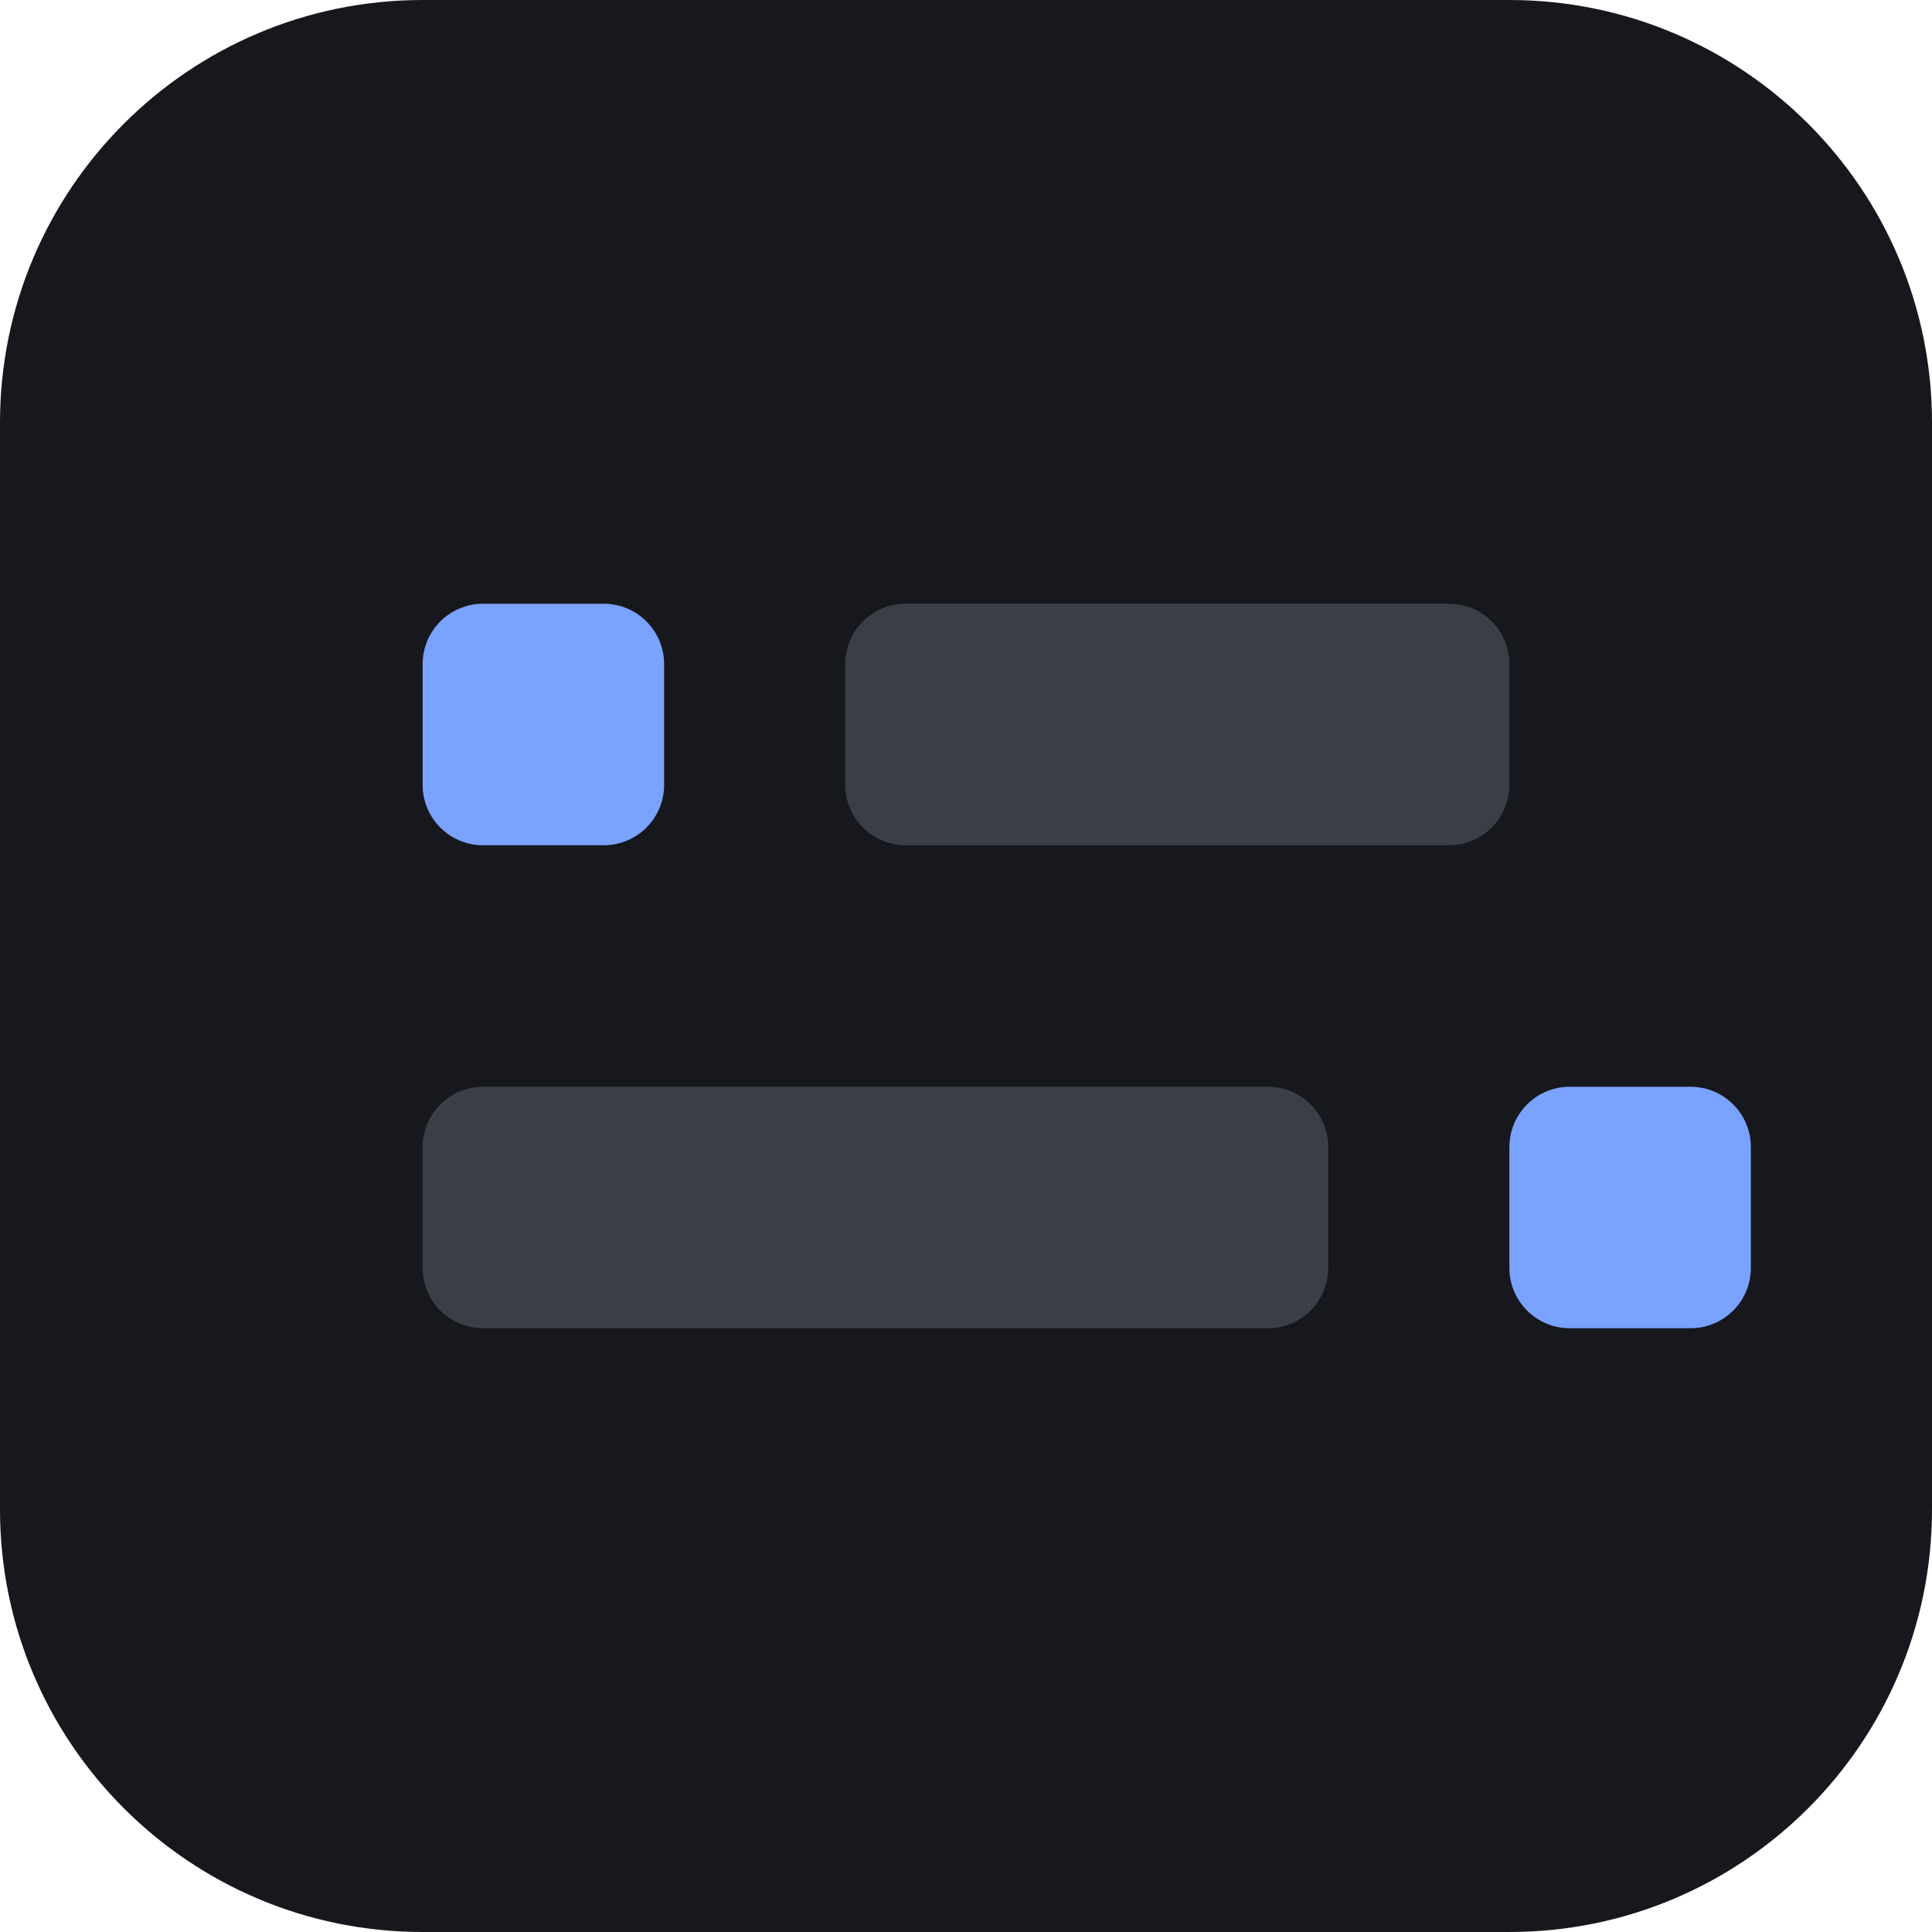
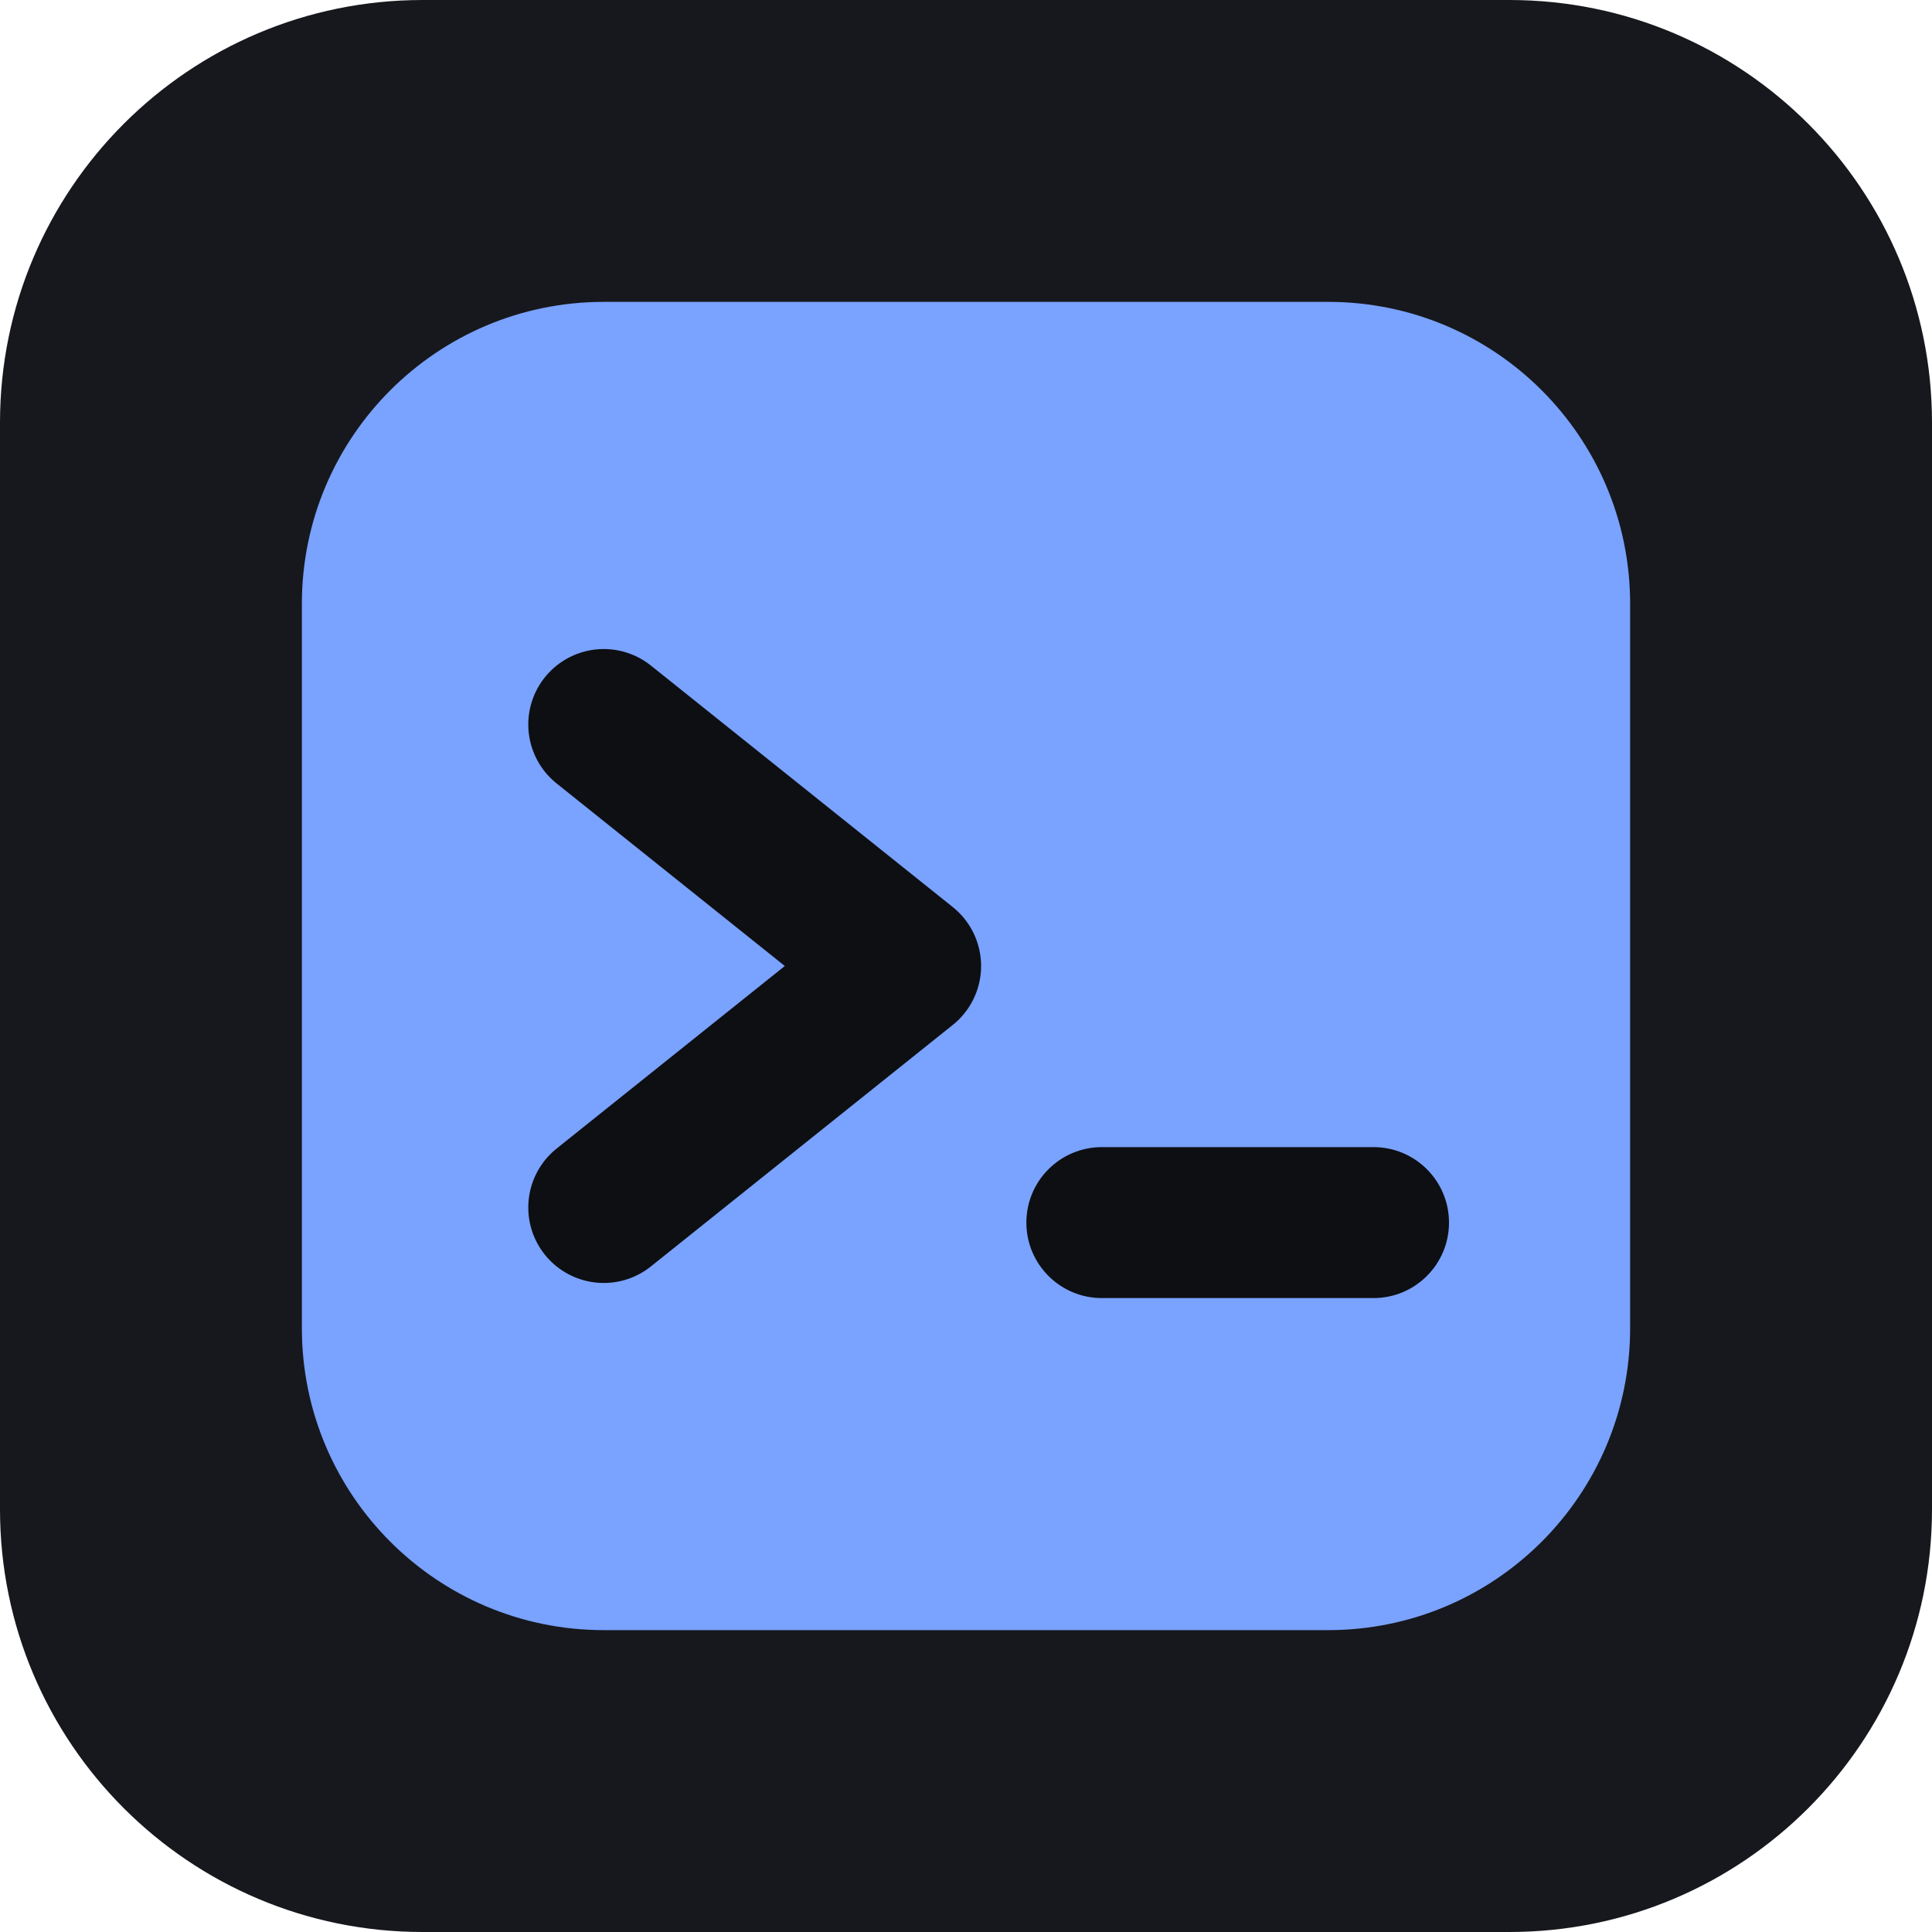
<svg xmlns="http://www.w3.org/2000/svg" viewBox="0 0 64 64">
  <rect width="64" height="64" rx="14" fill="#16181d" />
-   <rect x="14" y="20" width="8" height="8" rx="2" fill="#7aa2ff" />
-   <rect x="28" y="20" width="22" height="8" rx="2" fill="#3a3f47" />
-   <rect x="14" y="36" width="30" height="8" rx="2" fill="#3a3f47" />
-   <rect x="50" y="36" width="8" height="8" rx="2" fill="#7aa2ff" />
+   <rect x="10" y="10" width="44" height="44" rx="10" fill="#7aa2ff" />
+   <path d="M20 24l10 8-10 8" fill="none" stroke="#0d0f12" stroke-width="5" stroke-linecap="round" stroke-linejoin="round" />
+   <rect x="34" y="38" width="14" height="5" rx="2.5" fill="#0d0f12" />
</svg>
